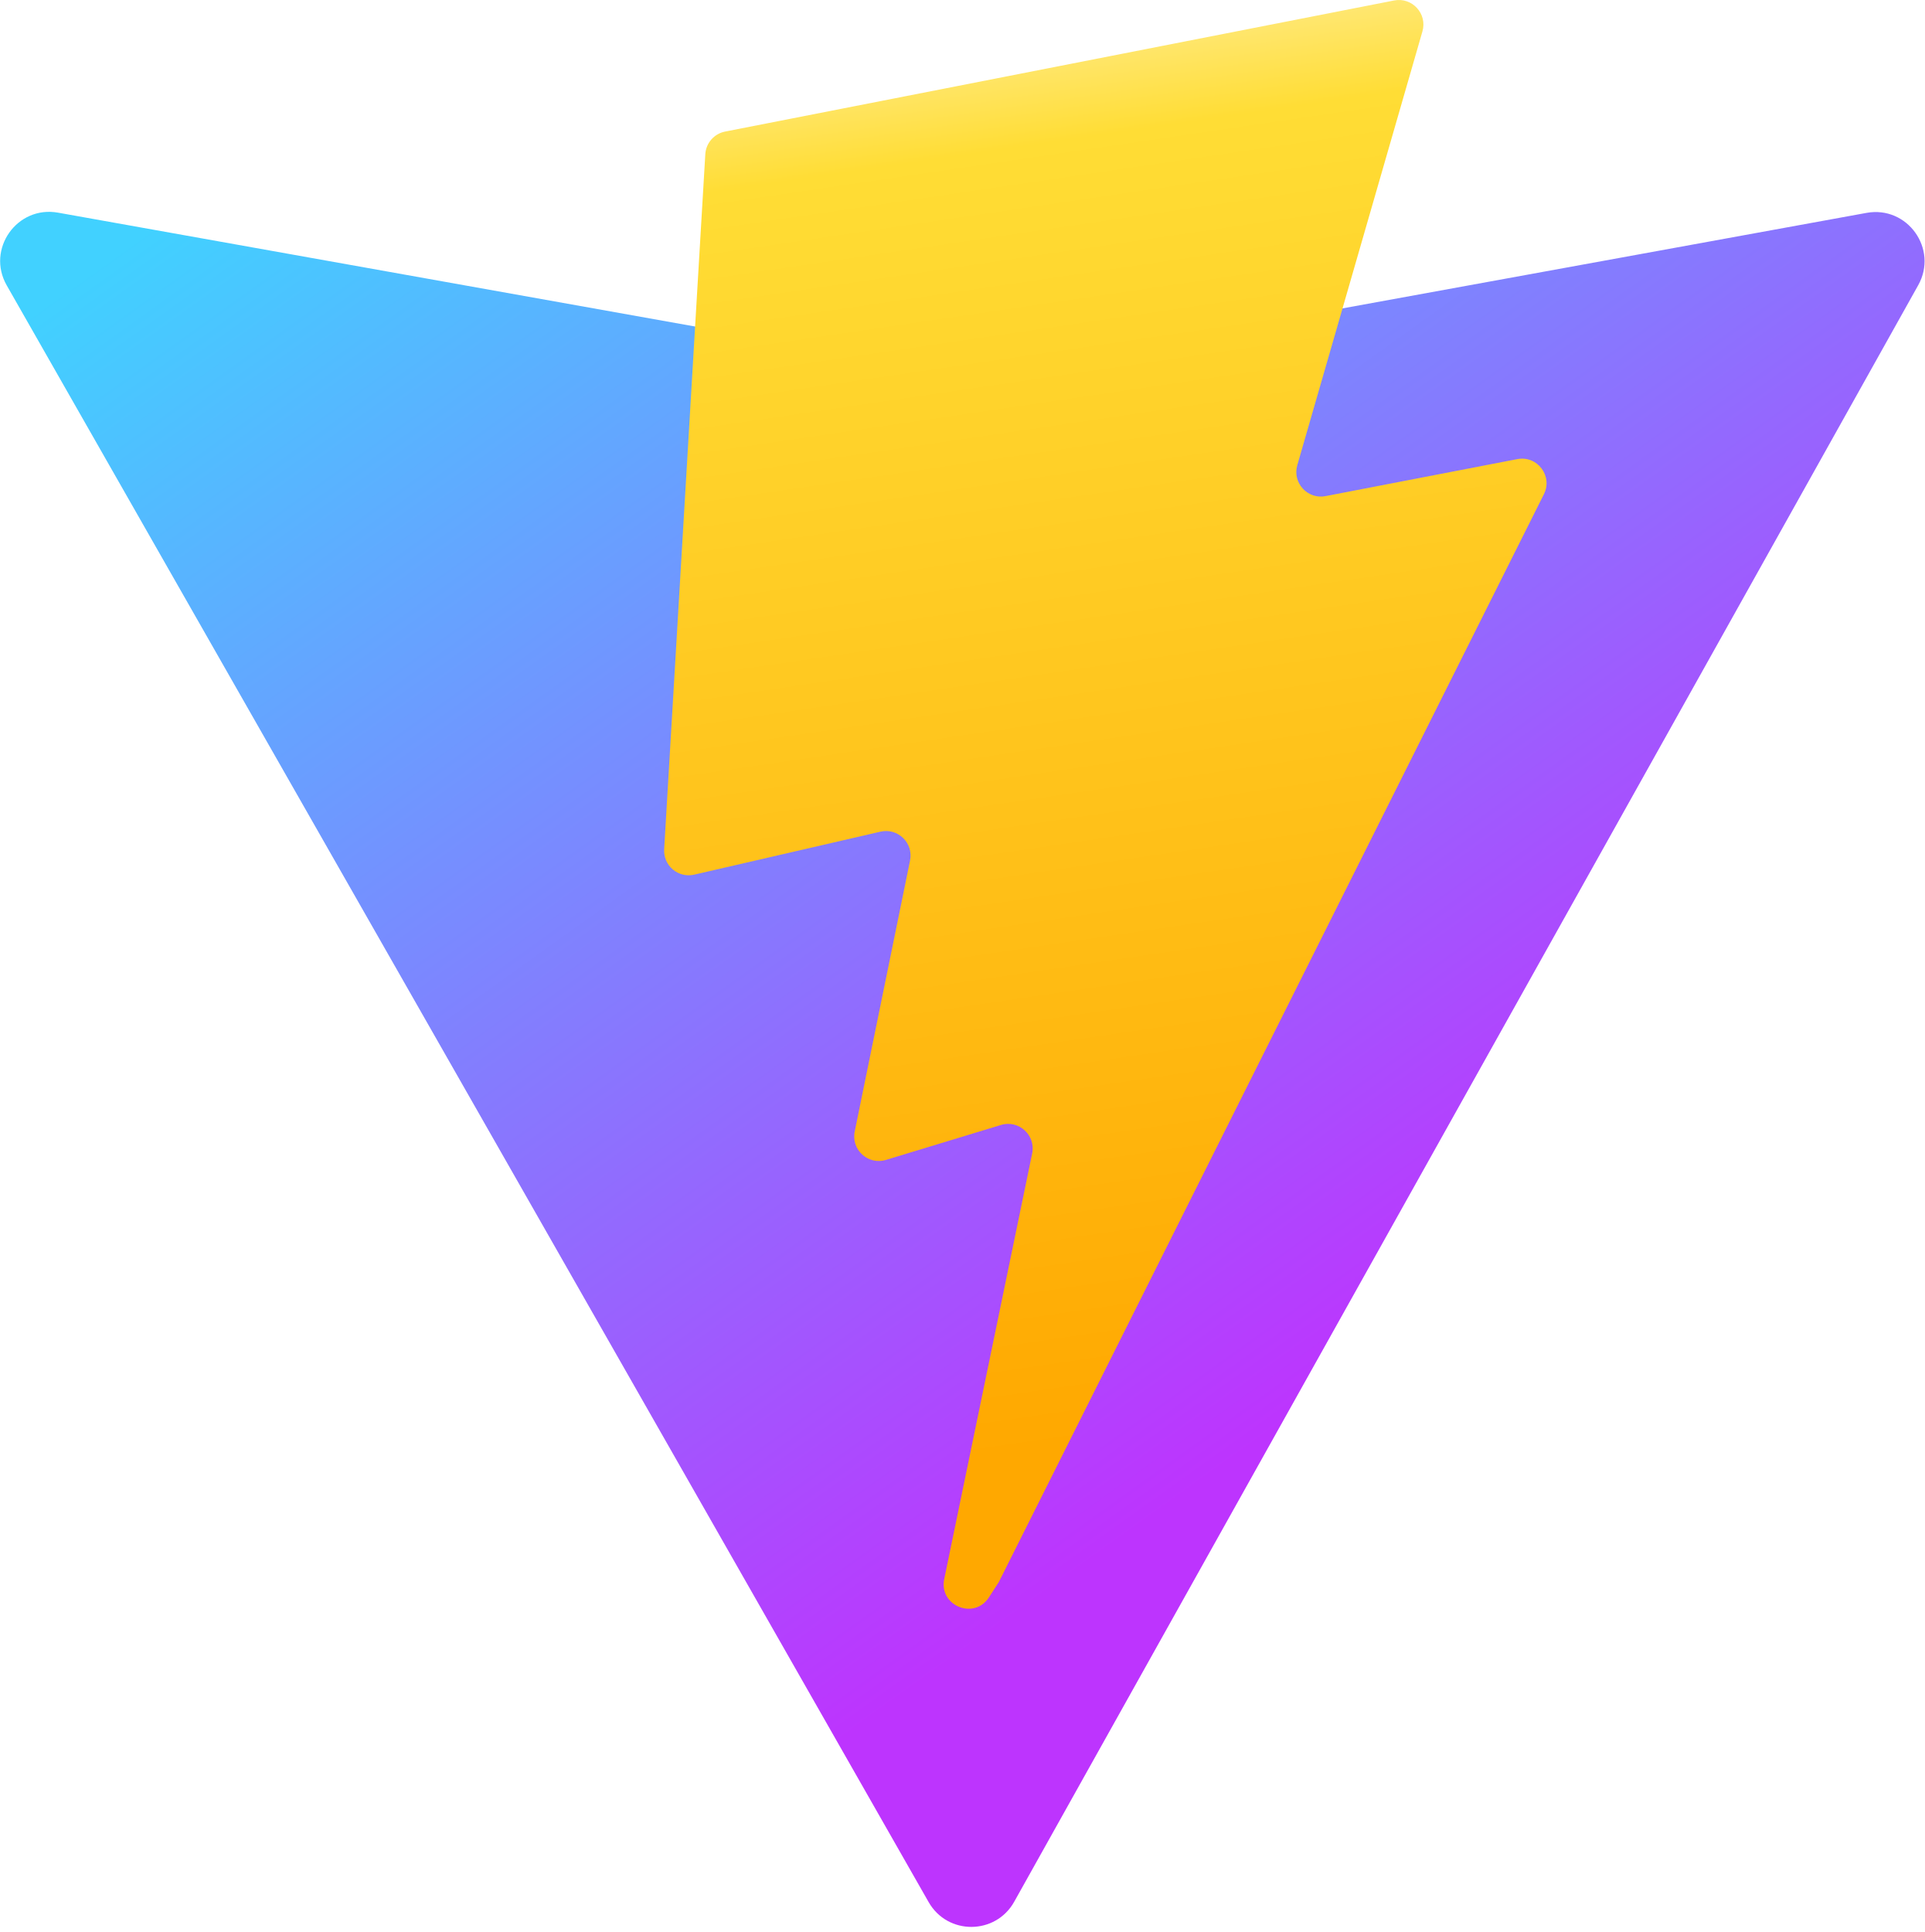
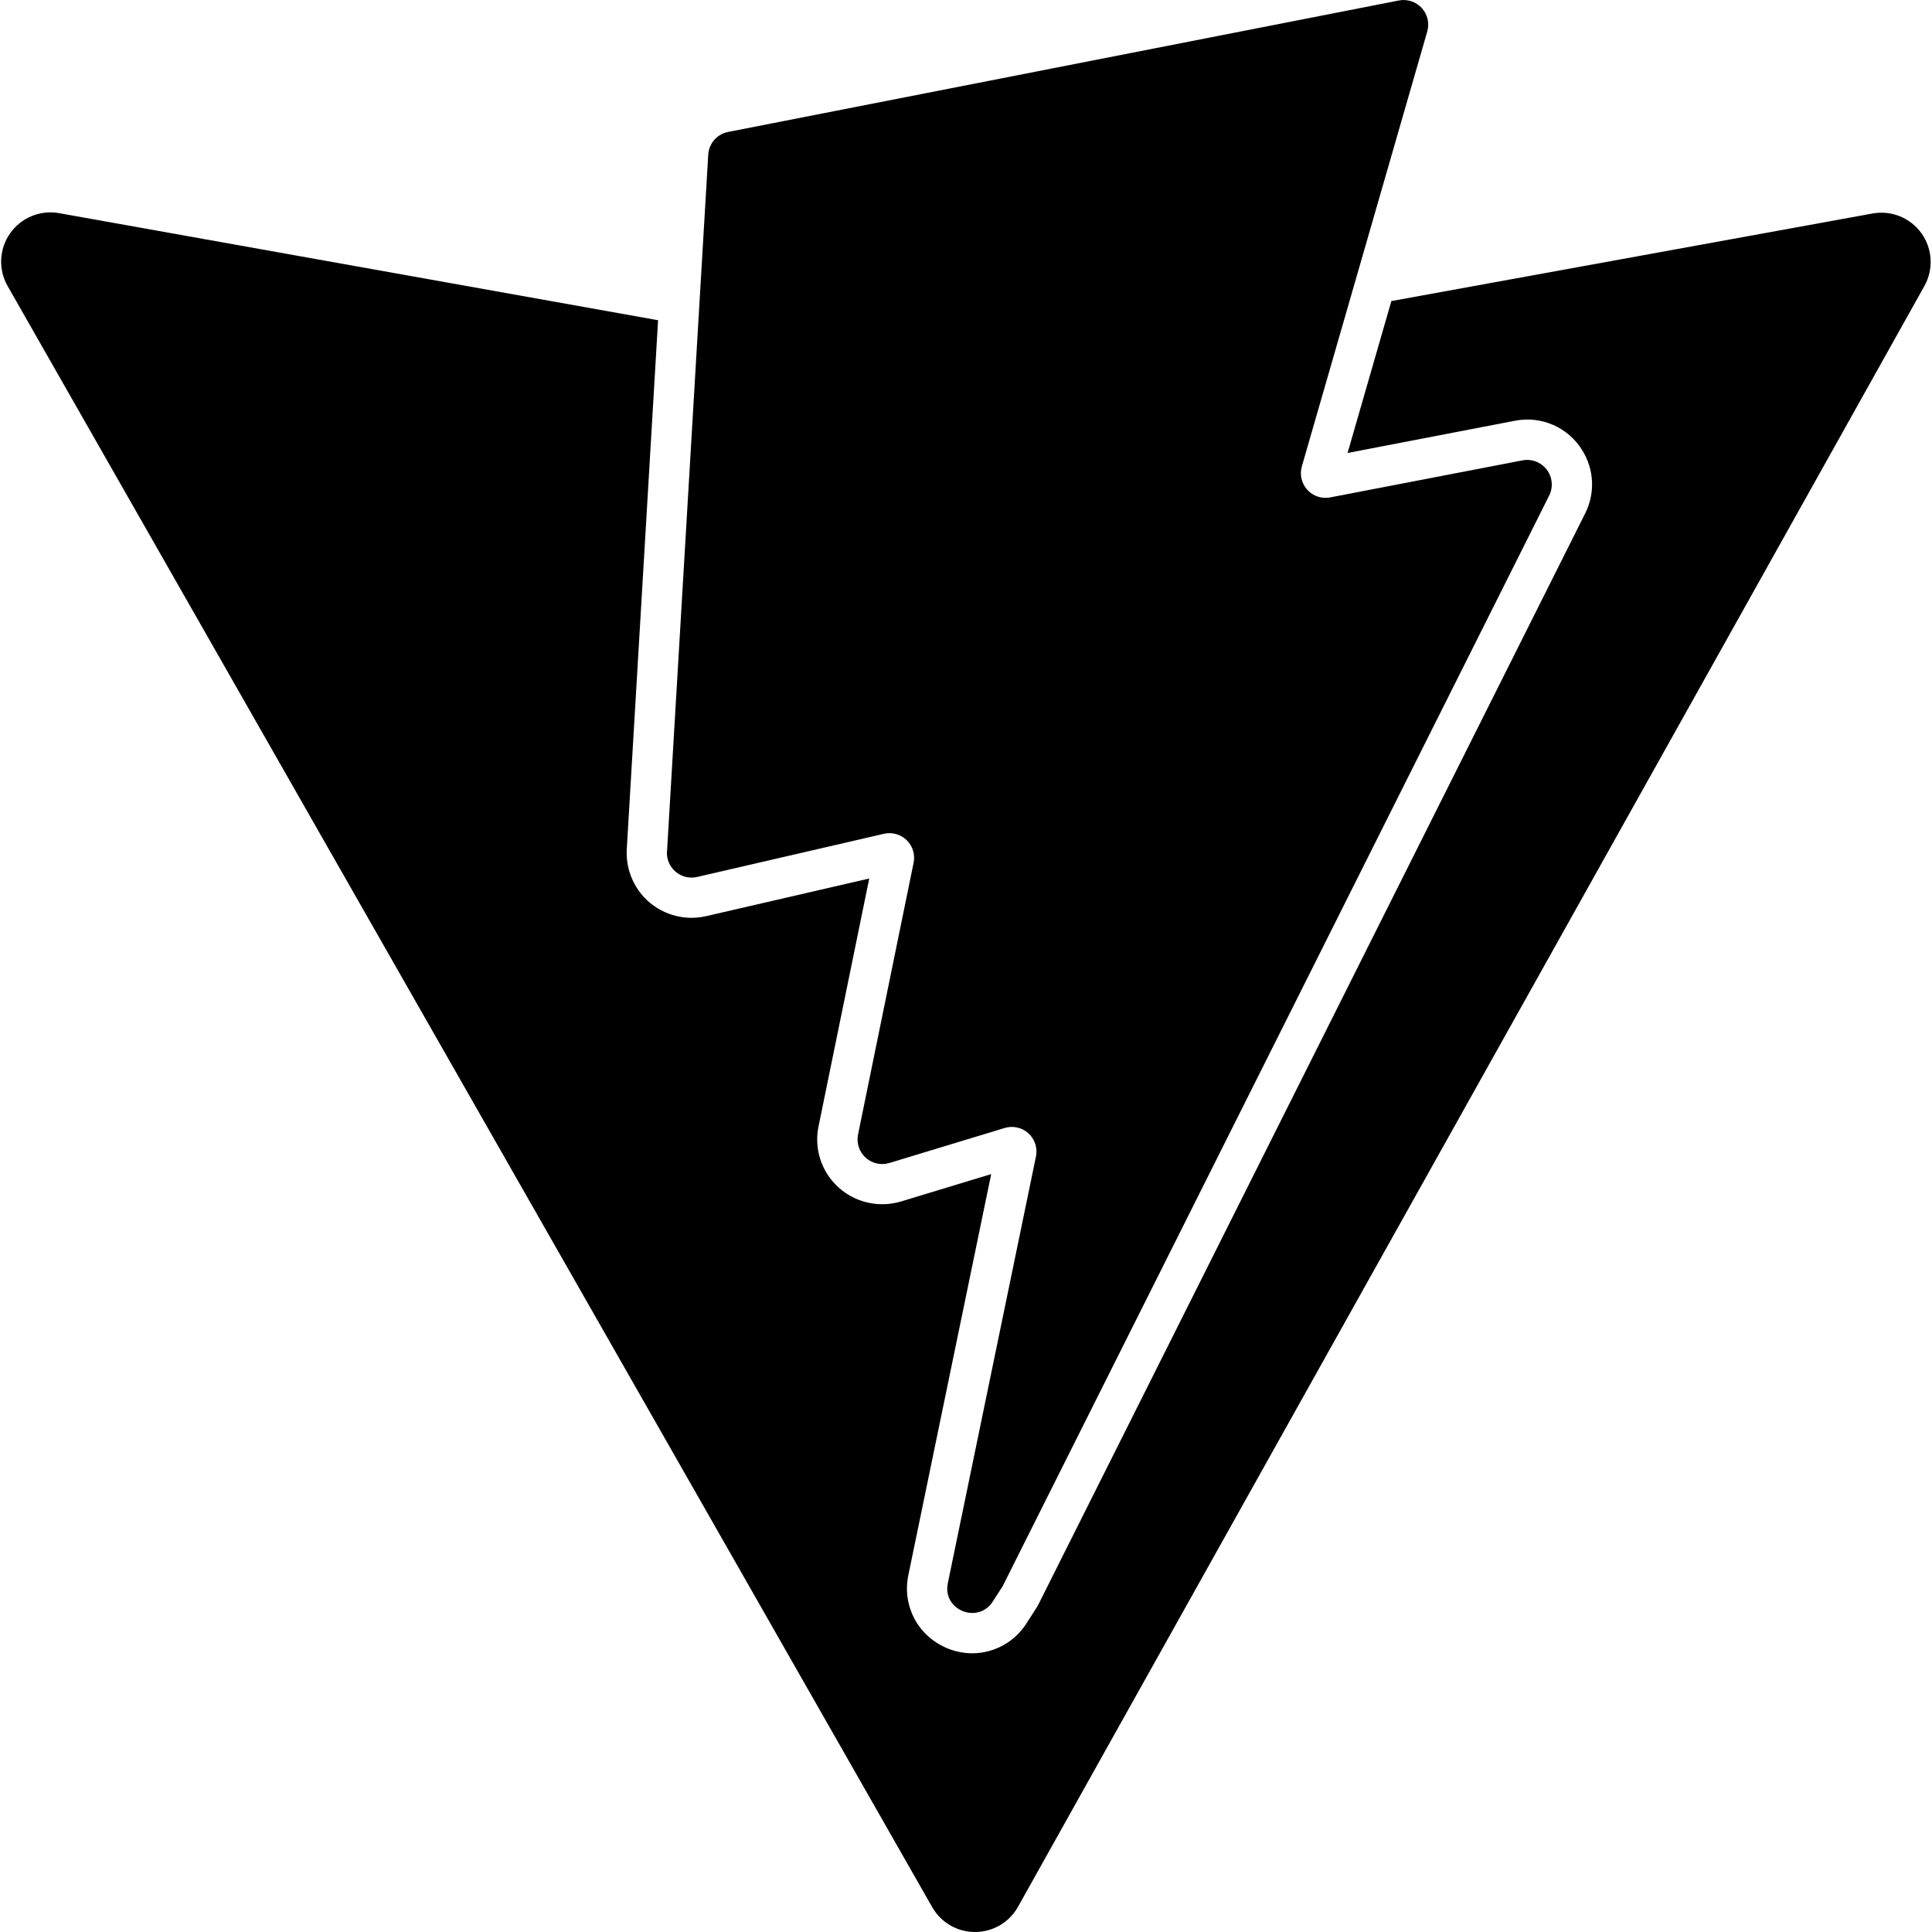
- <svg xmlns="http://www.w3.org/2000/svg" aria-hidden="true" role="img" class="iconify iconify--logos" width="31.88" height="32" preserveAspectRatio="xMidYMid meet" viewBox="0 0 256 257">
-   <defs>
-     <linearGradient id="IconifyId1813088fe1fbc01fb466" x1="-.828%" x2="57.636%" y1="7.652%" y2="78.411%">
-       <stop offset="0%" stop-color="#41D1FF" />
-       <stop offset="100%" stop-color="#BD34FE" />
-     </linearGradient>
-     <linearGradient id="IconifyId1813088fe1fbc01fb467" x1="43.376%" x2="50.316%" y1="2.242%" y2="89.03%">
-       <stop offset="0%" stop-color="#FFEA83" />
-       <stop offset="8.333%" stop-color="#FFDD35" />
-       <stop offset="100%" stop-color="#FFA800" />
-     </linearGradient>
-   </defs>
-   <path fill="url(#IconifyId1813088fe1fbc01fb466)" d="M255.153 37.938L134.897 252.976c-2.483 4.44-8.862 4.466-11.382.048L.875 37.958c-2.746-4.814 1.371-10.646 6.827-9.67l120.385 21.517a6.537 6.537 0 0 0 2.322-.004l117.867-21.483c5.438-.991 9.574 4.796 6.877 9.62Z" />
-   <path fill="url(#IconifyId1813088fe1fbc01fb467)" d="M185.432.063L96.44 17.501a3.268 3.268 0 0 0-2.634 3.014l-5.474 92.456a3.268 3.268 0 0 0 3.997 3.378l24.777-5.718c2.318-.535 4.413 1.507 3.936 3.838l-7.361 36.047c-.495 2.426 1.782 4.5 4.151 3.78l15.304-4.649c2.372-.72 4.652 1.36 4.15 3.788l-11.698 56.621c-.732 3.542 3.979 5.473 5.943 2.437l1.313-2.028l72.516-144.72c1.215-2.423-.88-5.186-3.54-4.672l-25.505 4.922c-2.396.462-4.435-1.77-3.759-4.114l16.646-57.705c.677-2.35-1.37-4.583-3.769-4.113Z" />
+ <svg xmlns="http://www.w3.org/2000/svg" role="img" viewBox="0 0 24 24">
+   <path d="m8.286 10.578.512-8.657a.306.306 0 0 1 .247-.282L17.377.006a.306.306 0 0 1 .353.385l-1.558 5.403a.306.306 0 0 0 .352.385l2.388-.46a.306.306 0 0 1 .332.438l-6.79 13.55-.123.19a.294.294 0 0 1-.252.14c-.177 0-.35-.152-.305-.369l1.095-5.301a.306.306 0 0 0-.388-.355l-1.433.435a.306.306 0 0 1-.389-.354l.69-3.375a.306.306 0 0 0-.37-.36l-2.32.536a.306.306 0 0 1-.374-.316zm14.976-7.926L17.284 3.74l-.544 1.887 2.077-.4a.8.8 0 0 1 .84.369.8.8 0 0 1 .034.783L12.9 19.93l-.013.025-.015.023-.122.19a.801.801 0 0 1-.672.37.826.826 0 0 1-.634-.302.8.8 0 0 1-.16-.67l1.029-4.981-1.12.34a.81.81 0 0 1-.86-.262.802.802 0 0 1-.165-.67l.63-3.08-2.027.468a.808.808 0 0 1-.768-.233.81.81 0 0 1-.217-.6l.389-6.57-7.44-1.33a.612.612 0 0 0-.64.906L11.58 23.691a.612.612 0 0 0 1.066-.004l11.26-20.135a.612.612 0 0 0-.644-.9z" />
</svg>
